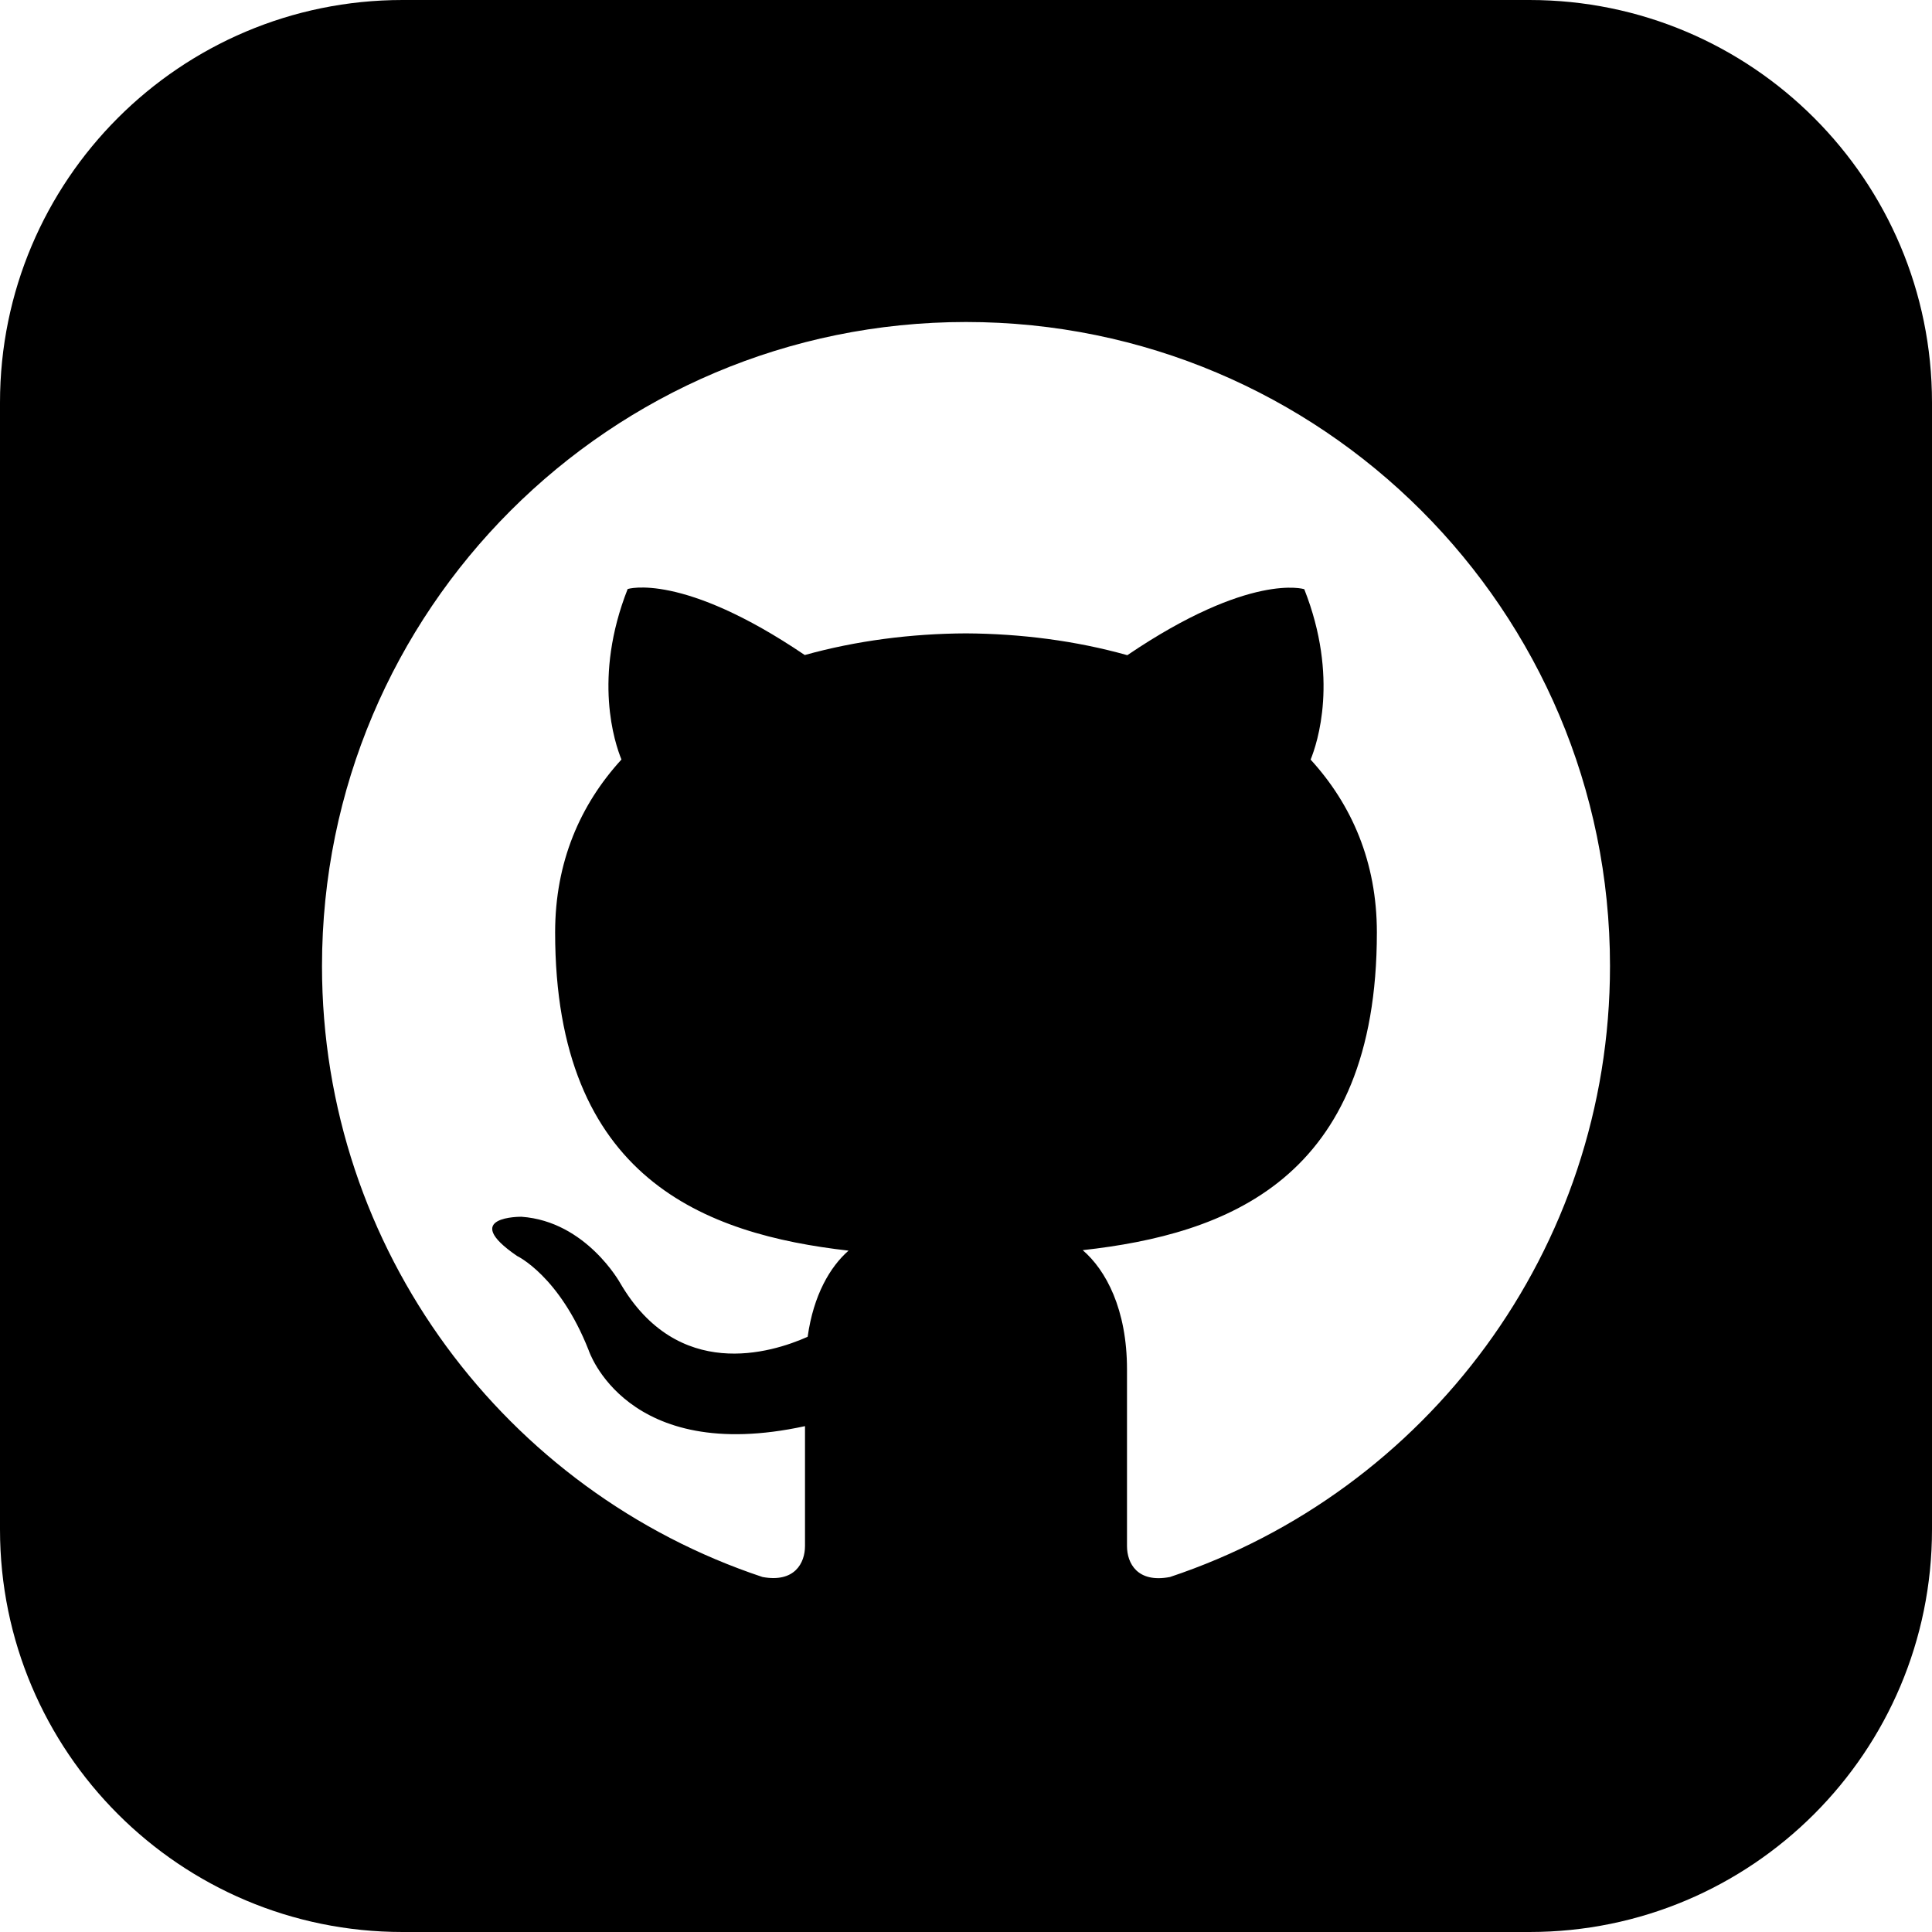
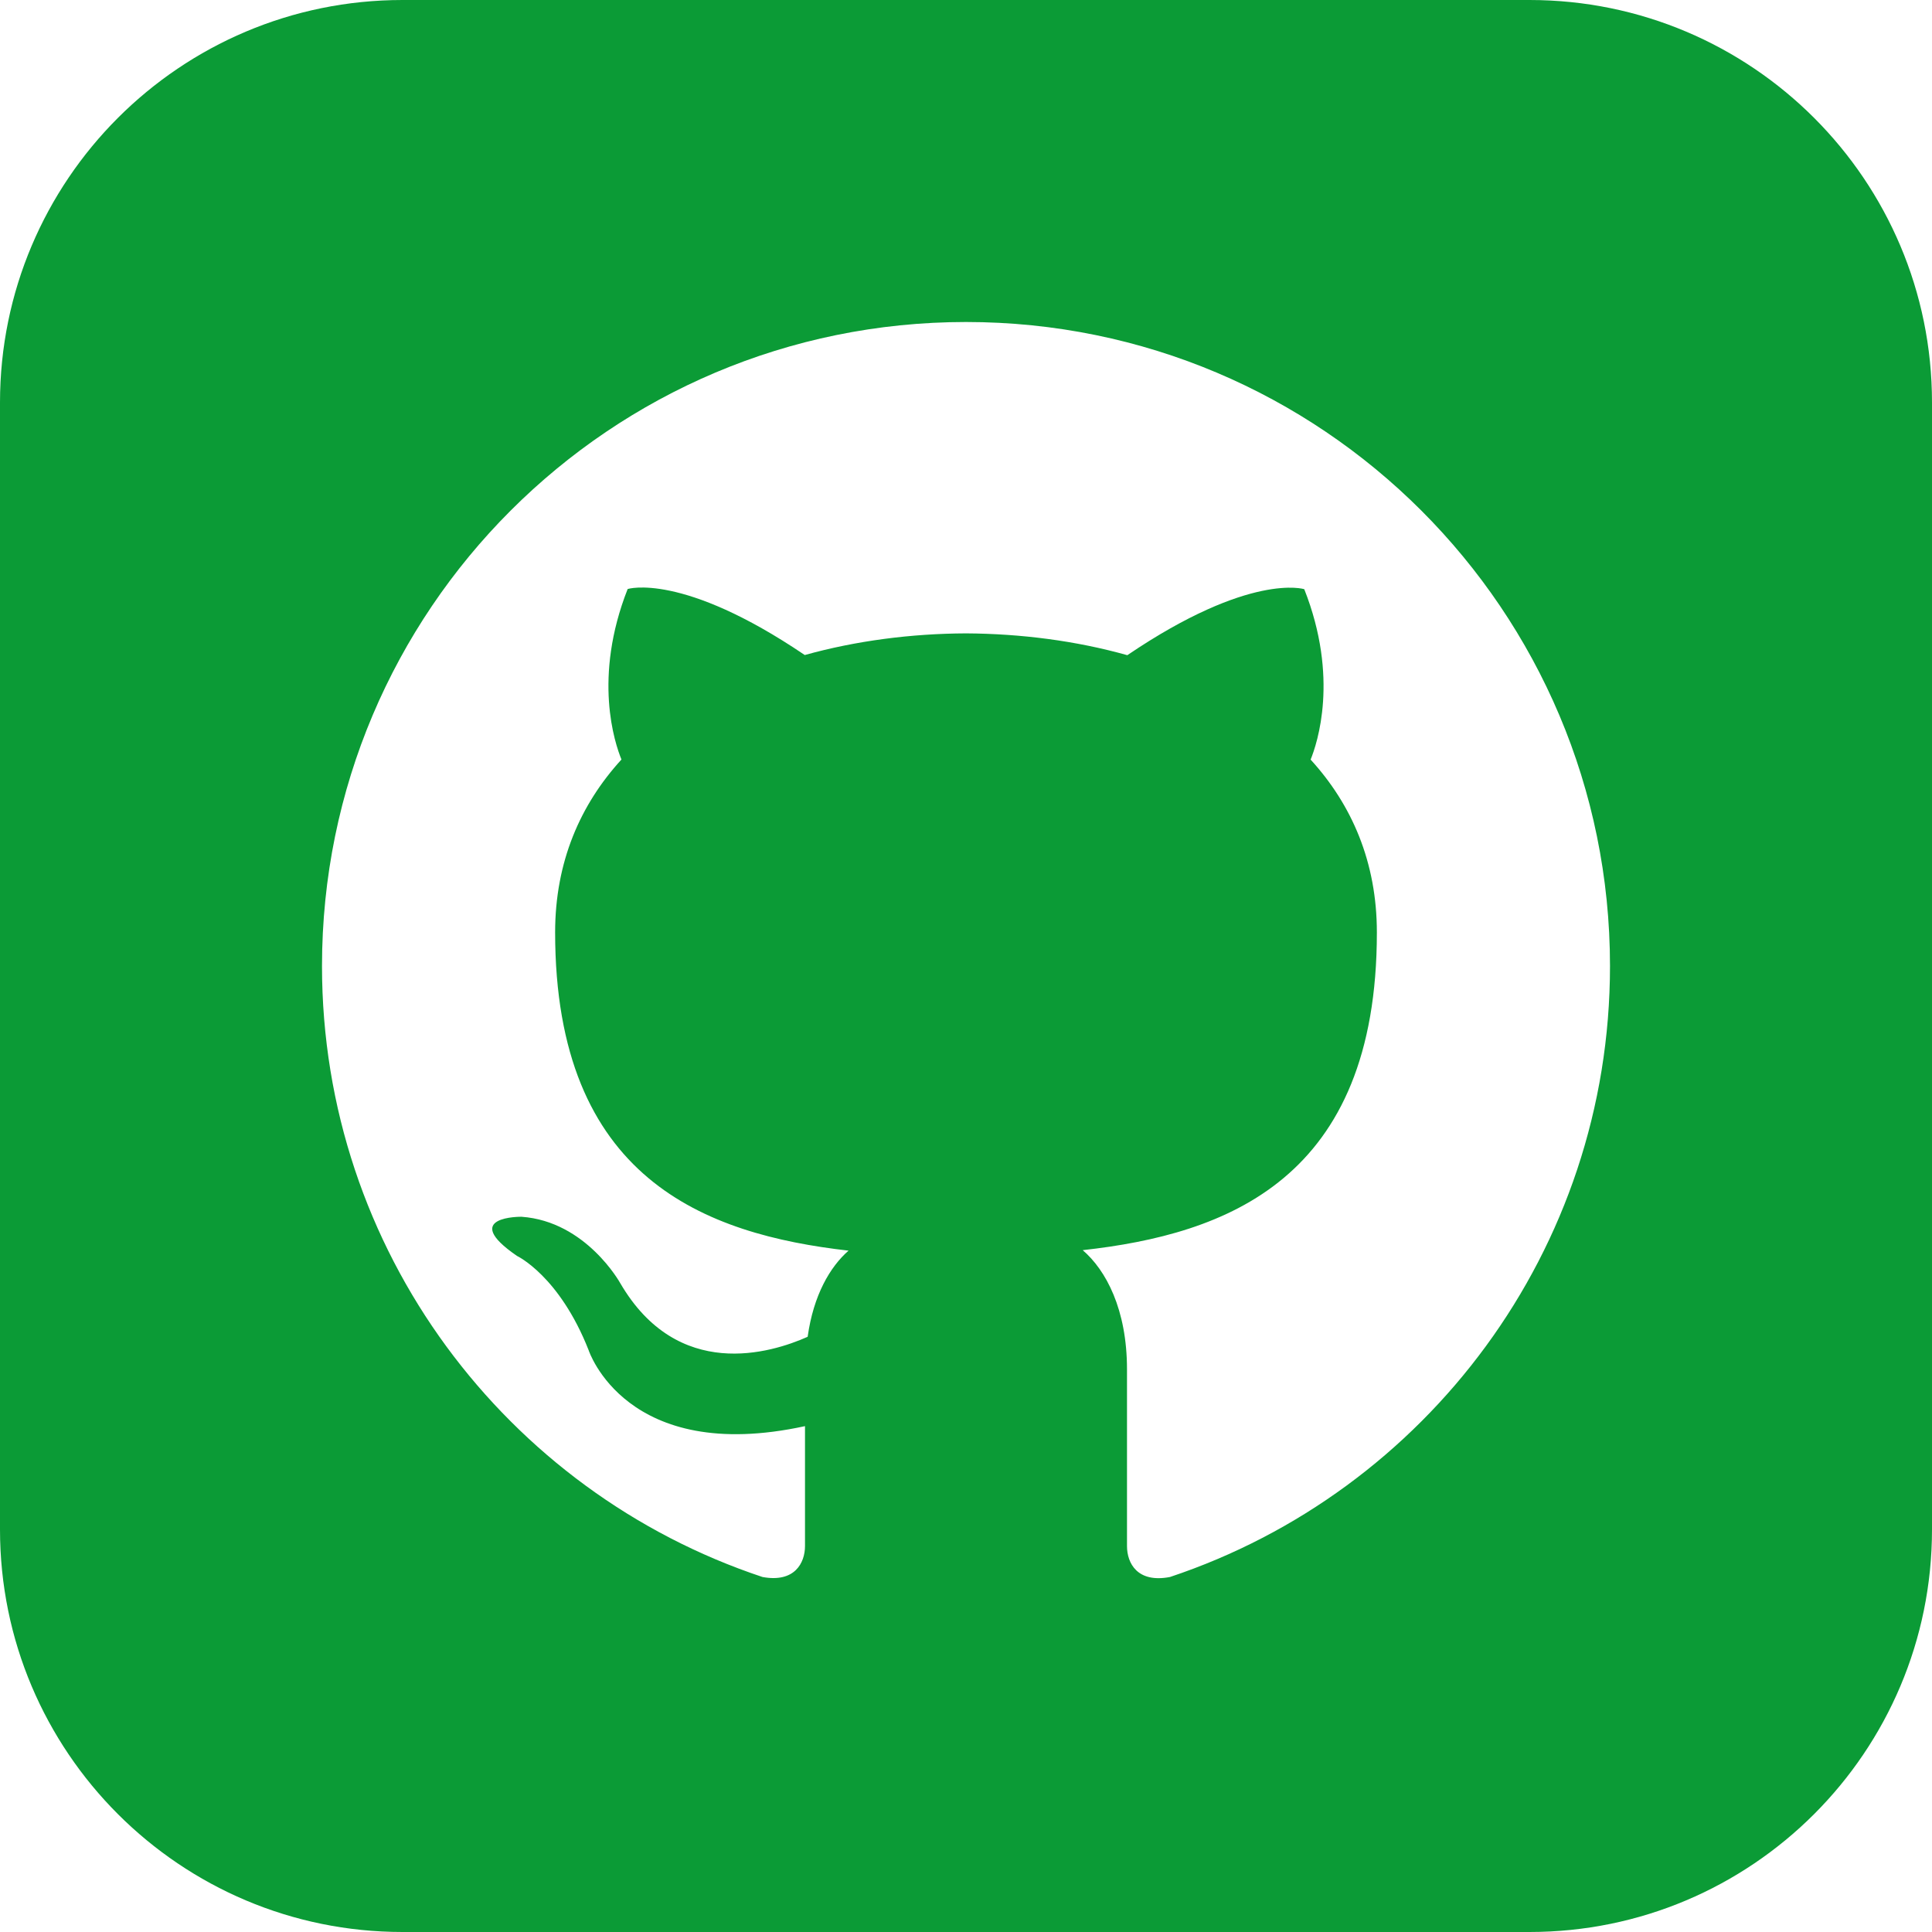
- <svg xmlns="http://www.w3.org/2000/svg" width="24" height="24" viewBox="0 0 24 24">
+ <svg xmlns="http://www.w3.org/2000/svg" width="24" height="24" viewBox="0 0 24 24" fill="#0B9B36">
  <path d="M19 0h-14c-2.761 0-5 2.239-5 5v14c0 2.761 2.239 5 5 5h14c2.762 0 5-2.239 5-5v-14c0-2.761-2.238-5-5-5zm-4.466 19.59c-.405.078-.534-.171-.534-.384v-2.195c0-.747-.262-1.233-.55-1.481 1.782-.198 3.654-.875 3.654-3.947 0-.874-.312-1.588-.823-2.147.082-.202.356-1.016-.079-2.117 0 0-.671-.215-2.198.82-.64-.18-1.324-.267-2.004-.271-.68.003-1.364.091-2.003.269-1.528-1.035-2.2-.82-2.2-.82-.434 1.102-.16 1.915-.077 2.118-.512.56-.824 1.273-.824 2.147 0 3.064 1.867 3.751 3.645 3.954-.229.2-.436.552-.508 1.07-.457.204-1.614.557-2.328-.666 0 0-.423-.768-1.227-.825 0 0-.78-.01-.055.487 0 0 .525.246.889 1.17 0 0 .463 1.428 2.688.944v1.489c0 .211-.129.459-.528.385-3.18-1.057-5.472-4.056-5.472-7.59 0-4.419 3.582-8 8-8s8 3.581 8 8c0 3.533-2.289 6.531-5.466 7.59z" />
</svg>
